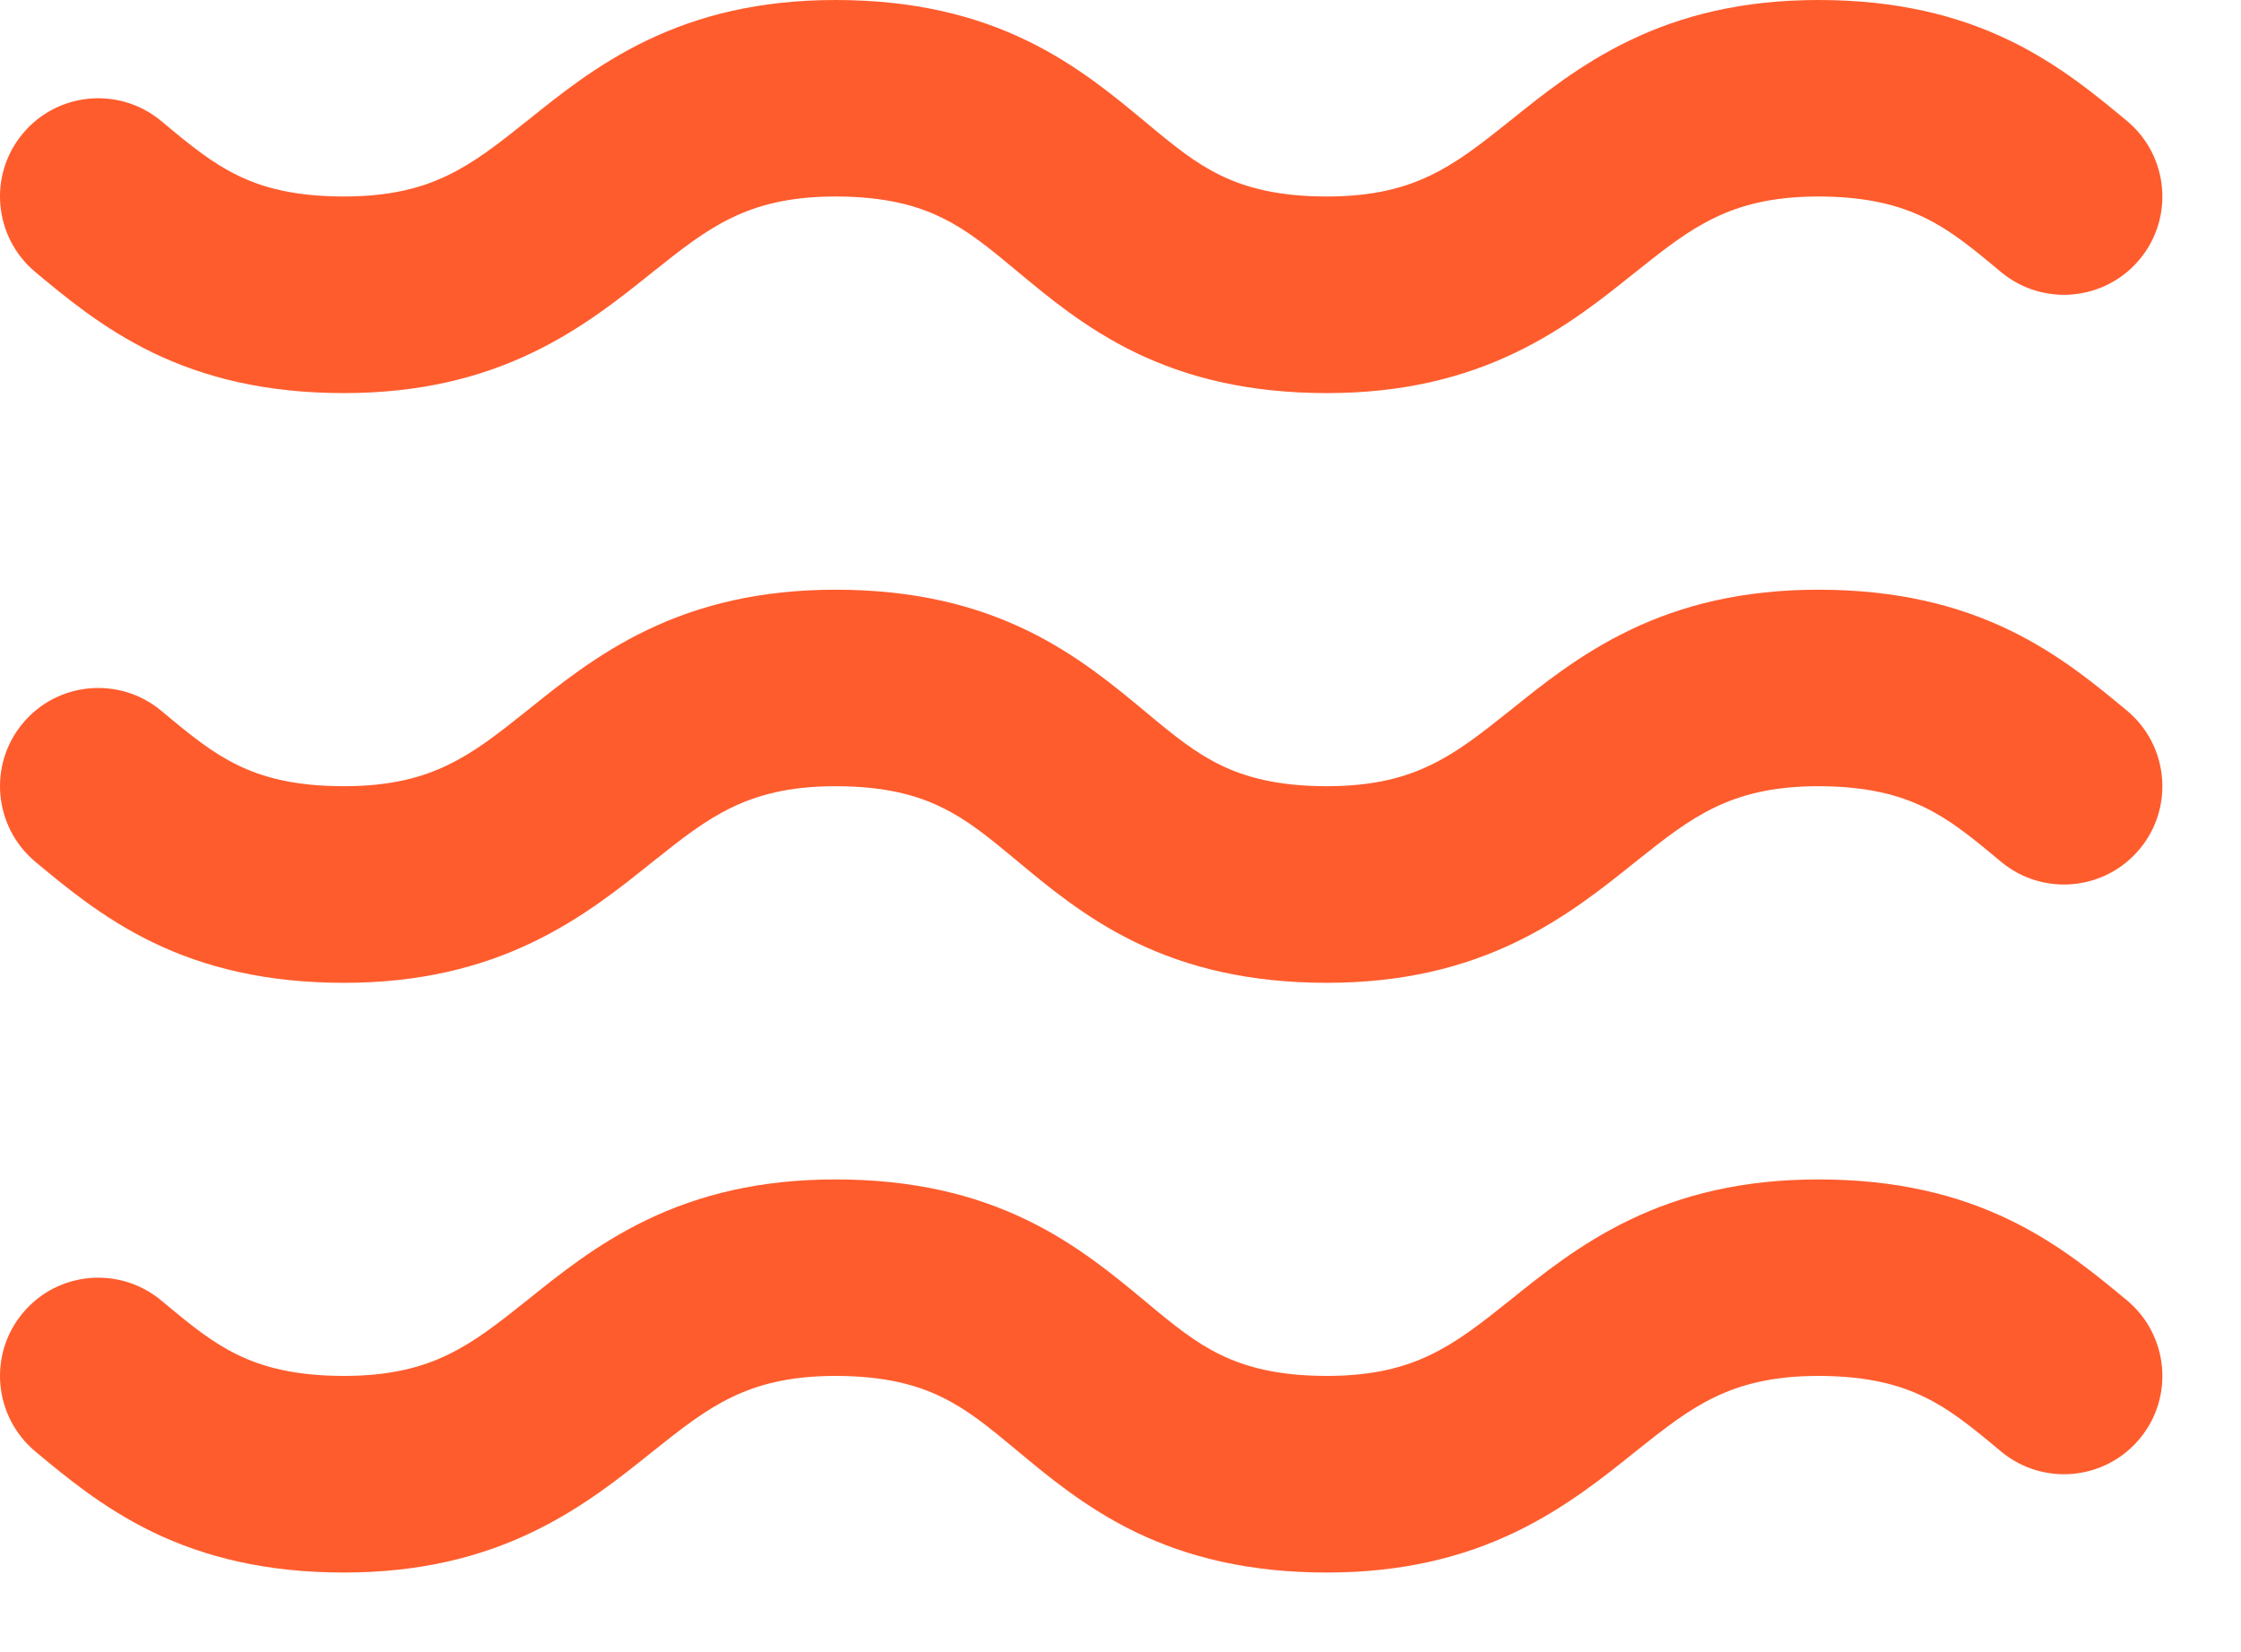
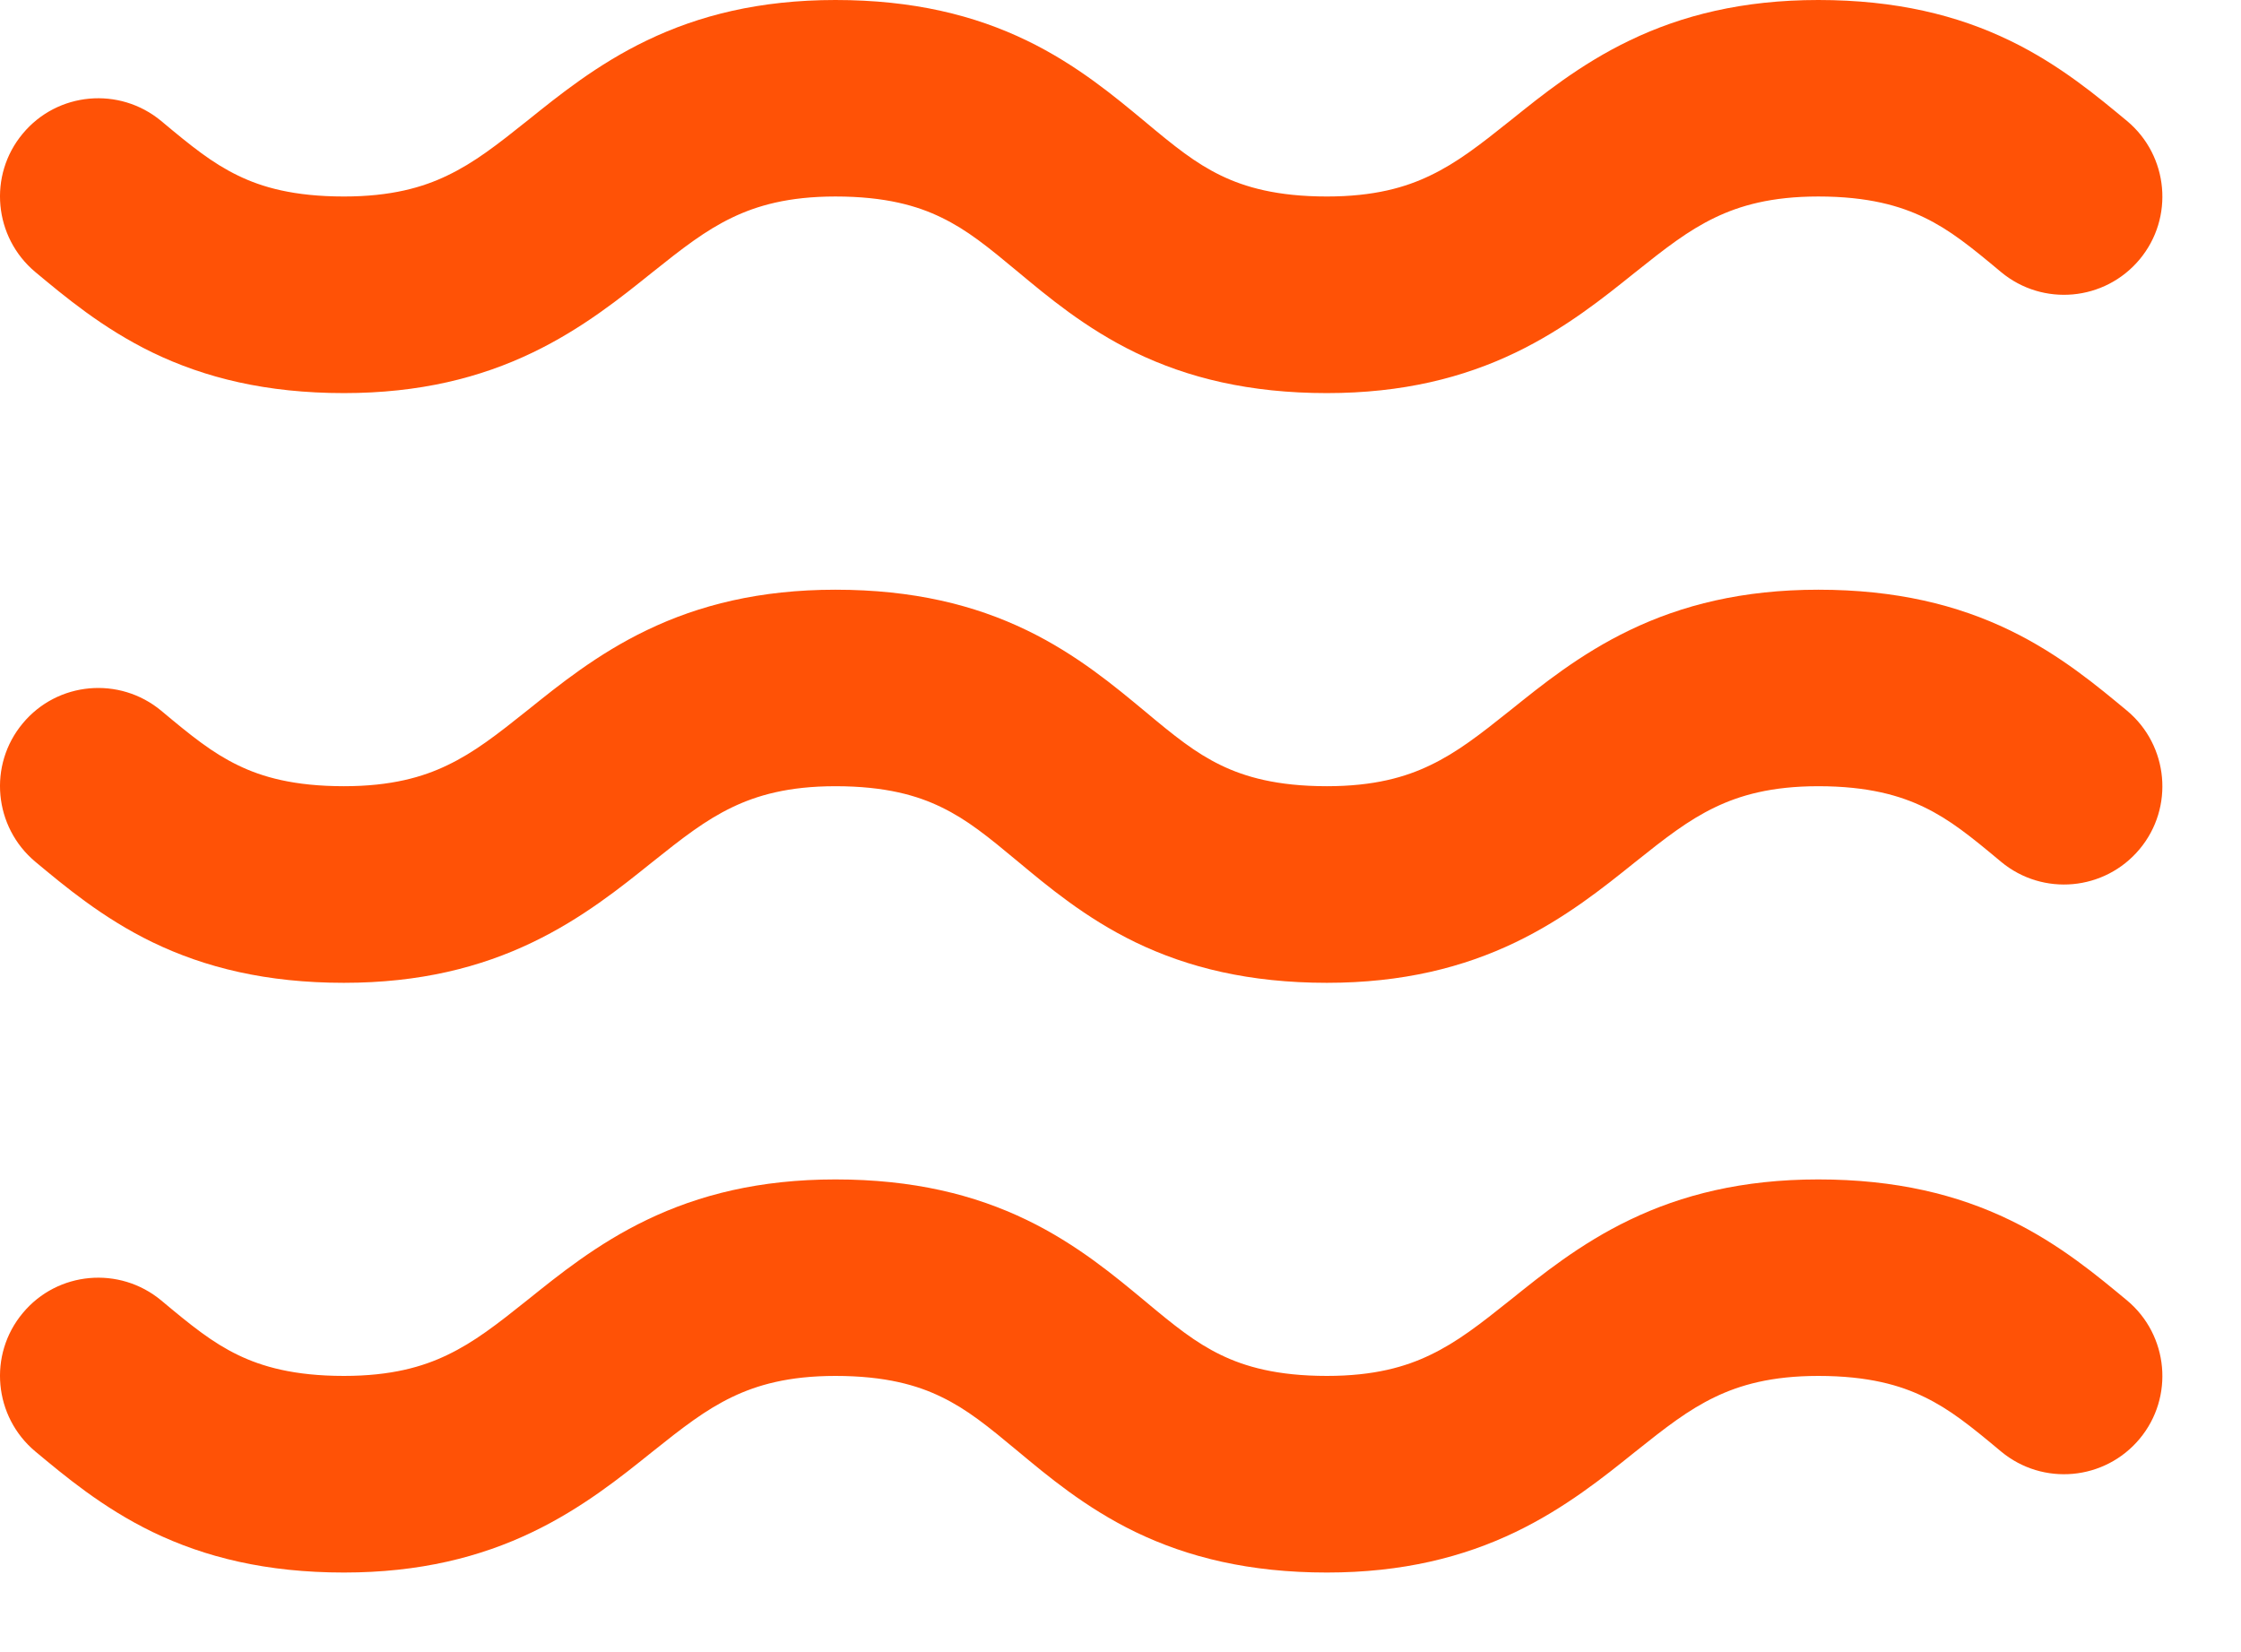
<svg xmlns="http://www.w3.org/2000/svg" width="19" height="14" viewBox="0 0 19 14" fill="none">
-   <path d="M15.416 10C16.074 10 16.596 10.129 17.04 10.344C17.468 10.551 17.791 10.825 18.034 11.026C18.387 11.321 18.435 11.847 18.14 12.2C17.845 12.553 17.32 12.601 16.966 12.307C16.709 12.092 16.532 11.949 16.314 11.844C16.113 11.746 15.842 11.666 15.416 11.666C15.017 11.666 14.75 11.744 14.54 11.845C14.313 11.954 14.123 12.102 13.854 12.317C13.602 12.519 13.271 12.787 12.848 12.99C12.407 13.202 11.892 13.333 11.25 13.333C10.593 13.333 10.071 13.204 9.626 12.989C9.199 12.782 8.875 12.508 8.633 12.307C8.375 12.092 8.199 11.949 7.981 11.844C7.78 11.746 7.509 11.666 7.083 11.666C6.684 11.666 6.417 11.744 6.207 11.845C5.98 11.954 5.79 12.102 5.521 12.317C5.269 12.519 4.938 12.787 4.514 12.99C4.073 13.202 3.558 13.333 2.916 13.333C2.259 13.333 1.738 13.204 1.293 12.989C0.866 12.782 0.542 12.508 0.3 12.307C-0.053 12.012 -0.102 11.486 0.193 11.133C0.487 10.779 1.013 10.732 1.367 11.026C1.624 11.241 1.801 11.384 2.019 11.489C2.22 11.586 2.491 11.666 2.916 11.666C3.316 11.666 3.584 11.589 3.793 11.488C4.021 11.379 4.211 11.231 4.48 11.016C4.732 10.814 5.062 10.545 5.486 10.342C5.927 10.13 6.442 10 7.083 10C7.741 10 8.262 10.129 8.706 10.344C9.134 10.551 9.458 10.825 9.701 11.026C9.958 11.241 10.135 11.384 10.353 11.489C10.554 11.586 10.825 11.666 11.25 11.666C11.65 11.666 11.917 11.589 12.126 11.488C12.354 11.379 12.544 11.231 12.813 11.016C13.065 10.814 13.395 10.545 13.819 10.342C14.26 10.13 14.775 10 15.416 10ZM15.416 5C16.074 5 16.596 5.129 17.04 5.344C17.468 5.551 17.791 5.825 18.034 6.026C18.387 6.321 18.435 6.847 18.14 7.2C17.845 7.553 17.32 7.601 16.966 7.307C16.709 7.092 16.532 6.949 16.314 6.844C16.113 6.747 15.842 6.666 15.416 6.666C15.017 6.666 14.75 6.744 14.54 6.845C14.313 6.954 14.123 7.102 13.854 7.317C13.602 7.519 13.271 7.787 12.848 7.99C12.407 8.202 11.892 8.333 11.25 8.333C10.593 8.333 10.071 8.204 9.626 7.989C9.199 7.782 8.875 7.508 8.633 7.307C8.375 7.092 8.199 6.949 7.981 6.844C7.78 6.746 7.509 6.666 7.083 6.666C6.684 6.666 6.417 6.744 6.207 6.845C5.98 6.954 5.79 7.102 5.521 7.317C5.269 7.519 4.938 7.787 4.514 7.99C4.073 8.202 3.558 8.333 2.916 8.333C2.259 8.333 1.738 8.204 1.293 7.989C0.866 7.782 0.542 7.508 0.3 7.307C-0.053 7.012 -0.102 6.486 0.193 6.133C0.487 5.779 1.013 5.732 1.367 6.026C1.624 6.241 1.801 6.384 2.019 6.489C2.22 6.587 2.491 6.666 2.916 6.666C3.316 6.666 3.584 6.589 3.793 6.488C4.021 6.379 4.211 6.231 4.48 6.016C4.732 5.814 5.062 5.545 5.486 5.342C5.927 5.13 6.442 5 7.083 5C7.741 5 8.262 5.129 8.706 5.344C9.134 5.551 9.458 5.825 9.701 6.026C9.958 6.241 10.135 6.384 10.353 6.489C10.554 6.586 10.825 6.666 11.25 6.666C11.65 6.666 11.917 6.589 12.126 6.488C12.354 6.379 12.544 6.231 12.813 6.016C13.065 5.814 13.395 5.545 13.819 5.342C14.26 5.13 14.775 5 15.416 5ZM15.416 0C16.074 0 16.596 0.129 17.04 0.344C17.468 0.551 17.791 0.825 18.034 1.026C18.387 1.321 18.435 1.847 18.14 2.2C17.845 2.553 17.32 2.601 16.966 2.307C16.709 2.092 16.532 1.949 16.314 1.844C16.113 1.747 15.842 1.666 15.416 1.666C15.017 1.666 14.75 1.744 14.54 1.845C14.313 1.954 14.123 2.102 13.854 2.317C13.602 2.519 13.271 2.787 12.848 2.99C12.407 3.202 11.892 3.333 11.25 3.333C10.593 3.333 10.071 3.204 9.626 2.989C9.199 2.782 8.875 2.508 8.633 2.307C8.375 2.092 8.199 1.949 7.981 1.844C7.78 1.746 7.509 1.666 7.083 1.666C6.684 1.666 6.417 1.744 6.207 1.845C5.98 1.954 5.79 2.102 5.521 2.317C5.269 2.519 4.938 2.787 4.514 2.99C4.073 3.202 3.558 3.333 2.916 3.333C2.259 3.333 1.738 3.204 1.293 2.989C0.866 2.782 0.542 2.508 0.3 2.307C-0.053 2.012 -0.102 1.486 0.193 1.133C0.487 0.779 1.013 0.732 1.367 1.026C1.624 1.241 1.801 1.384 2.019 1.489C2.22 1.587 2.491 1.666 2.916 1.666C3.316 1.666 3.584 1.589 3.793 1.488C4.021 1.379 4.211 1.231 4.48 1.016C4.732 0.814 5.062 0.545 5.486 0.342C5.927 0.13 6.442 0 7.083 0C7.741 0 8.262 0.129 8.706 0.344C9.134 0.551 9.458 0.825 9.701 1.026C9.958 1.241 10.135 1.384 10.353 1.489C10.554 1.586 10.825 1.666 11.25 1.666C11.65 1.666 11.917 1.589 12.126 1.488C12.354 1.379 12.544 1.231 12.813 1.016C13.065 0.814 13.395 0.545 13.819 0.342C14.26 0.13 14.775 4.40979e-05 15.416 0Z" fill="#ff5c2d" />
+   <path d="M15.416 10C16.074 10 16.596 10.129 17.04 10.344C17.468 10.551 17.791 10.825 18.034 11.026C18.387 11.321 18.435 11.847 18.14 12.2C17.845 12.553 17.32 12.601 16.966 12.307C16.709 12.092 16.532 11.949 16.314 11.844C16.113 11.746 15.842 11.666 15.416 11.666C15.017 11.666 14.75 11.744 14.54 11.845C14.313 11.954 14.123 12.102 13.854 12.317C13.602 12.519 13.271 12.787 12.848 12.99C12.407 13.202 11.892 13.333 11.25 13.333C10.593 13.333 10.071 13.204 9.626 12.989C9.199 12.782 8.875 12.508 8.633 12.307C8.375 12.092 8.199 11.949 7.981 11.844C7.78 11.746 7.509 11.666 7.083 11.666C6.684 11.666 6.417 11.744 6.207 11.845C5.98 11.954 5.79 12.102 5.521 12.317C5.269 12.519 4.938 12.787 4.514 12.99C4.073 13.202 3.558 13.333 2.916 13.333C2.259 13.333 1.738 13.204 1.293 12.989C0.866 12.782 0.542 12.508 0.3 12.307C-0.053 12.012 -0.102 11.486 0.193 11.133C0.487 10.779 1.013 10.732 1.367 11.026C1.624 11.241 1.801 11.384 2.019 11.489C2.22 11.586 2.491 11.666 2.916 11.666C3.316 11.666 3.584 11.589 3.793 11.488C4.021 11.379 4.211 11.231 4.48 11.016C4.732 10.814 5.062 10.545 5.486 10.342C5.927 10.13 6.442 10 7.083 10C7.741 10 8.262 10.129 8.706 10.344C9.134 10.551 9.458 10.825 9.701 11.026C9.958 11.241 10.135 11.384 10.353 11.489C10.554 11.586 10.825 11.666 11.25 11.666C11.65 11.666 11.917 11.589 12.126 11.488C12.354 11.379 12.544 11.231 12.813 11.016C13.065 10.814 13.395 10.545 13.819 10.342C14.26 10.13 14.775 10 15.416 10ZM15.416 5C16.074 5 16.596 5.129 17.04 5.344C17.468 5.551 17.791 5.825 18.034 6.026C18.387 6.321 18.435 6.847 18.14 7.2C17.845 7.553 17.32 7.601 16.966 7.307C16.709 7.092 16.532 6.949 16.314 6.844C16.113 6.747 15.842 6.666 15.416 6.666C15.017 6.666 14.75 6.744 14.54 6.845C14.313 6.954 14.123 7.102 13.854 7.317C13.602 7.519 13.271 7.787 12.848 7.99C12.407 8.202 11.892 8.333 11.25 8.333C10.593 8.333 10.071 8.204 9.626 7.989C9.199 7.782 8.875 7.508 8.633 7.307C8.375 7.092 8.199 6.949 7.981 6.844C7.78 6.746 7.509 6.666 7.083 6.666C6.684 6.666 6.417 6.744 6.207 6.845C5.98 6.954 5.79 7.102 5.521 7.317C5.269 7.519 4.938 7.787 4.514 7.99C4.073 8.202 3.558 8.333 2.916 8.333C2.259 8.333 1.738 8.204 1.293 7.989C0.866 7.782 0.542 7.508 0.3 7.307C-0.053 7.012 -0.102 6.486 0.193 6.133C0.487 5.779 1.013 5.732 1.367 6.026C1.624 6.241 1.801 6.384 2.019 6.489C2.22 6.587 2.491 6.666 2.916 6.666C3.316 6.666 3.584 6.589 3.793 6.488C4.021 6.379 4.211 6.231 4.48 6.016C4.732 5.814 5.062 5.545 5.486 5.342C5.927 5.13 6.442 5 7.083 5C7.741 5 8.262 5.129 8.706 5.344C9.134 5.551 9.458 5.825 9.701 6.026C9.958 6.241 10.135 6.384 10.353 6.489C10.554 6.586 10.825 6.666 11.25 6.666C11.65 6.666 11.917 6.589 12.126 6.488C12.354 6.379 12.544 6.231 12.813 6.016C13.065 5.814 13.395 5.545 13.819 5.342C14.26 5.13 14.775 5 15.416 5ZM15.416 0C16.074 0 16.596 0.129 17.04 0.344C17.468 0.551 17.791 0.825 18.034 1.026C18.387 1.321 18.435 1.847 18.14 2.2C17.845 2.553 17.32 2.601 16.966 2.307C16.709 2.092 16.532 1.949 16.314 1.844C16.113 1.747 15.842 1.666 15.416 1.666C15.017 1.666 14.75 1.744 14.54 1.845C14.313 1.954 14.123 2.102 13.854 2.317C13.602 2.519 13.271 2.787 12.848 2.99C12.407 3.202 11.892 3.333 11.25 3.333C10.593 3.333 10.071 3.204 9.626 2.989C9.199 2.782 8.875 2.508 8.633 2.307C8.375 2.092 8.199 1.949 7.981 1.844C7.78 1.746 7.509 1.666 7.083 1.666C6.684 1.666 6.417 1.744 6.207 1.845C5.98 1.954 5.79 2.102 5.521 2.317C5.269 2.519 4.938 2.787 4.514 2.99C4.073 3.202 3.558 3.333 2.916 3.333C2.259 3.333 1.738 3.204 1.293 2.989C0.866 2.782 0.542 2.508 0.3 2.307C-0.053 2.012 -0.102 1.486 0.193 1.133C0.487 0.779 1.013 0.732 1.367 1.026C1.624 1.241 1.801 1.384 2.019 1.489C2.22 1.587 2.491 1.666 2.916 1.666C3.316 1.666 3.584 1.589 3.793 1.488C4.021 1.379 4.211 1.231 4.48 1.016C4.732 0.814 5.062 0.545 5.486 0.342C5.927 0.13 6.442 0 7.083 0C7.741 0 8.262 0.129 8.706 0.344C9.134 0.551 9.458 0.825 9.701 1.026C9.958 1.241 10.135 1.384 10.353 1.489C10.554 1.586 10.825 1.666 11.25 1.666C11.65 1.666 11.917 1.589 12.126 1.488C12.354 1.379 12.544 1.231 12.813 1.016C13.065 0.814 13.395 0.545 13.819 0.342C14.26 0.13 14.775 4.40979e-05 15.416 0Z" fill="#FF5206" />
</svg>
